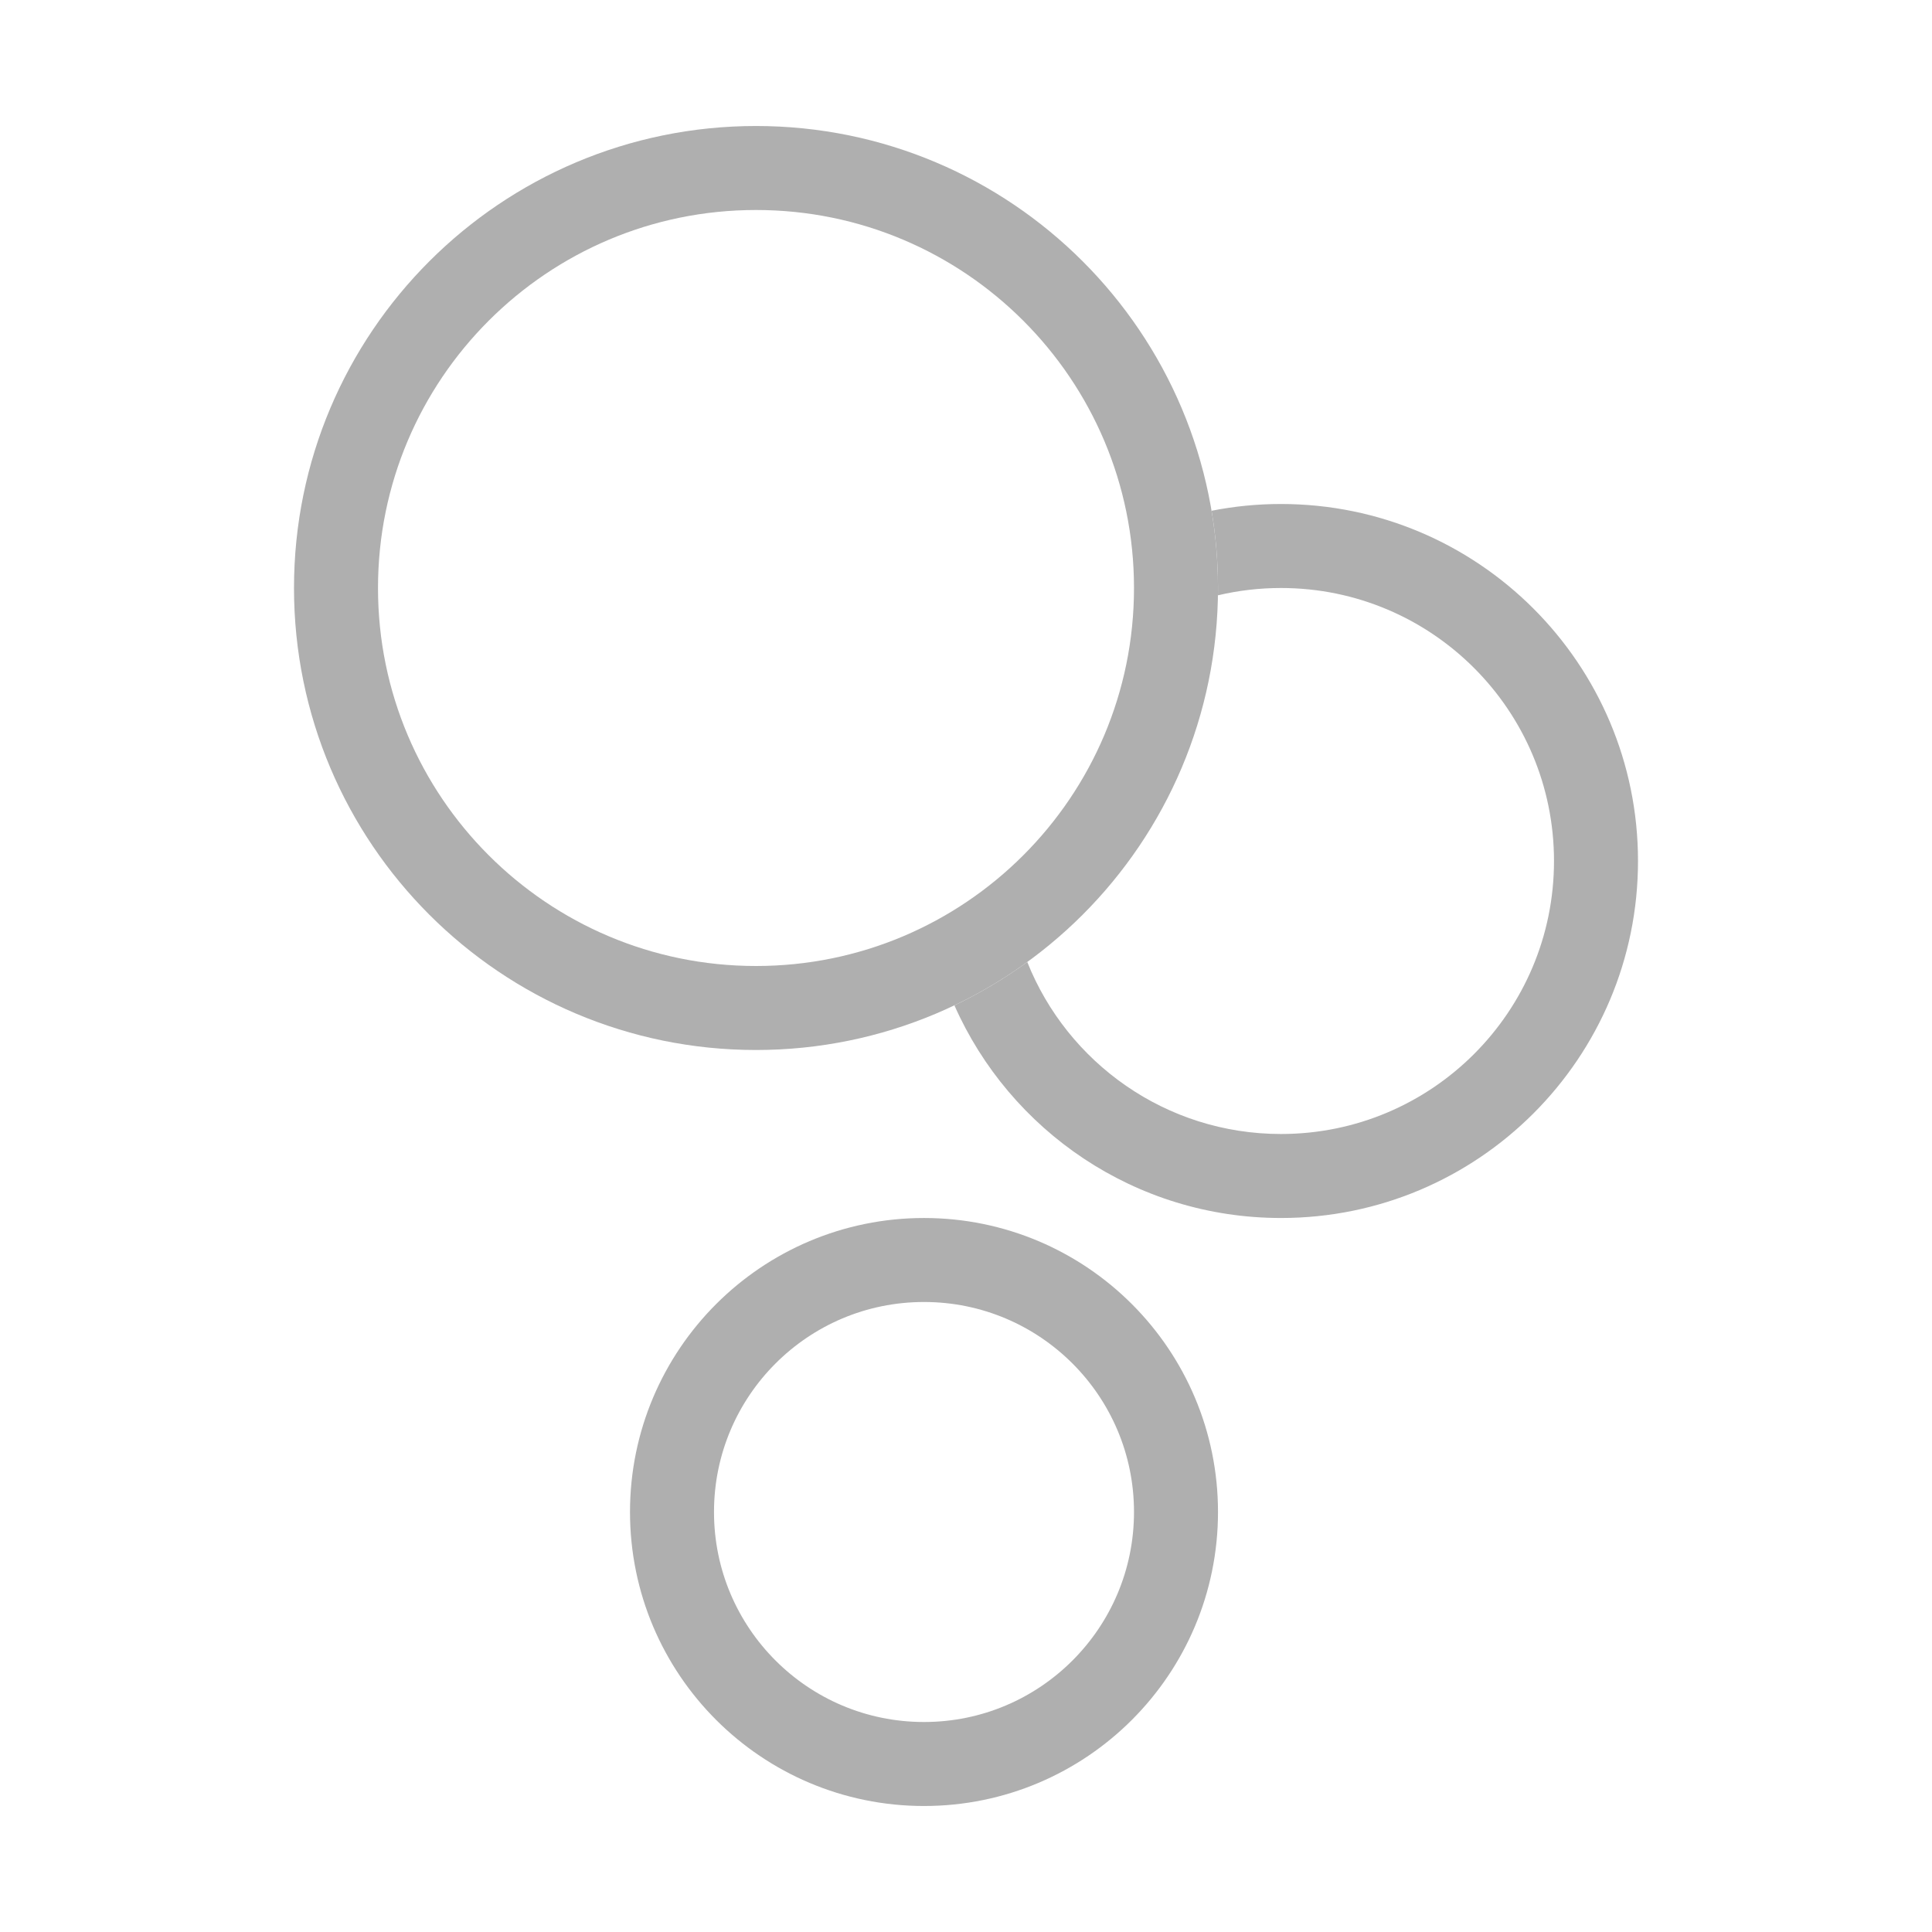
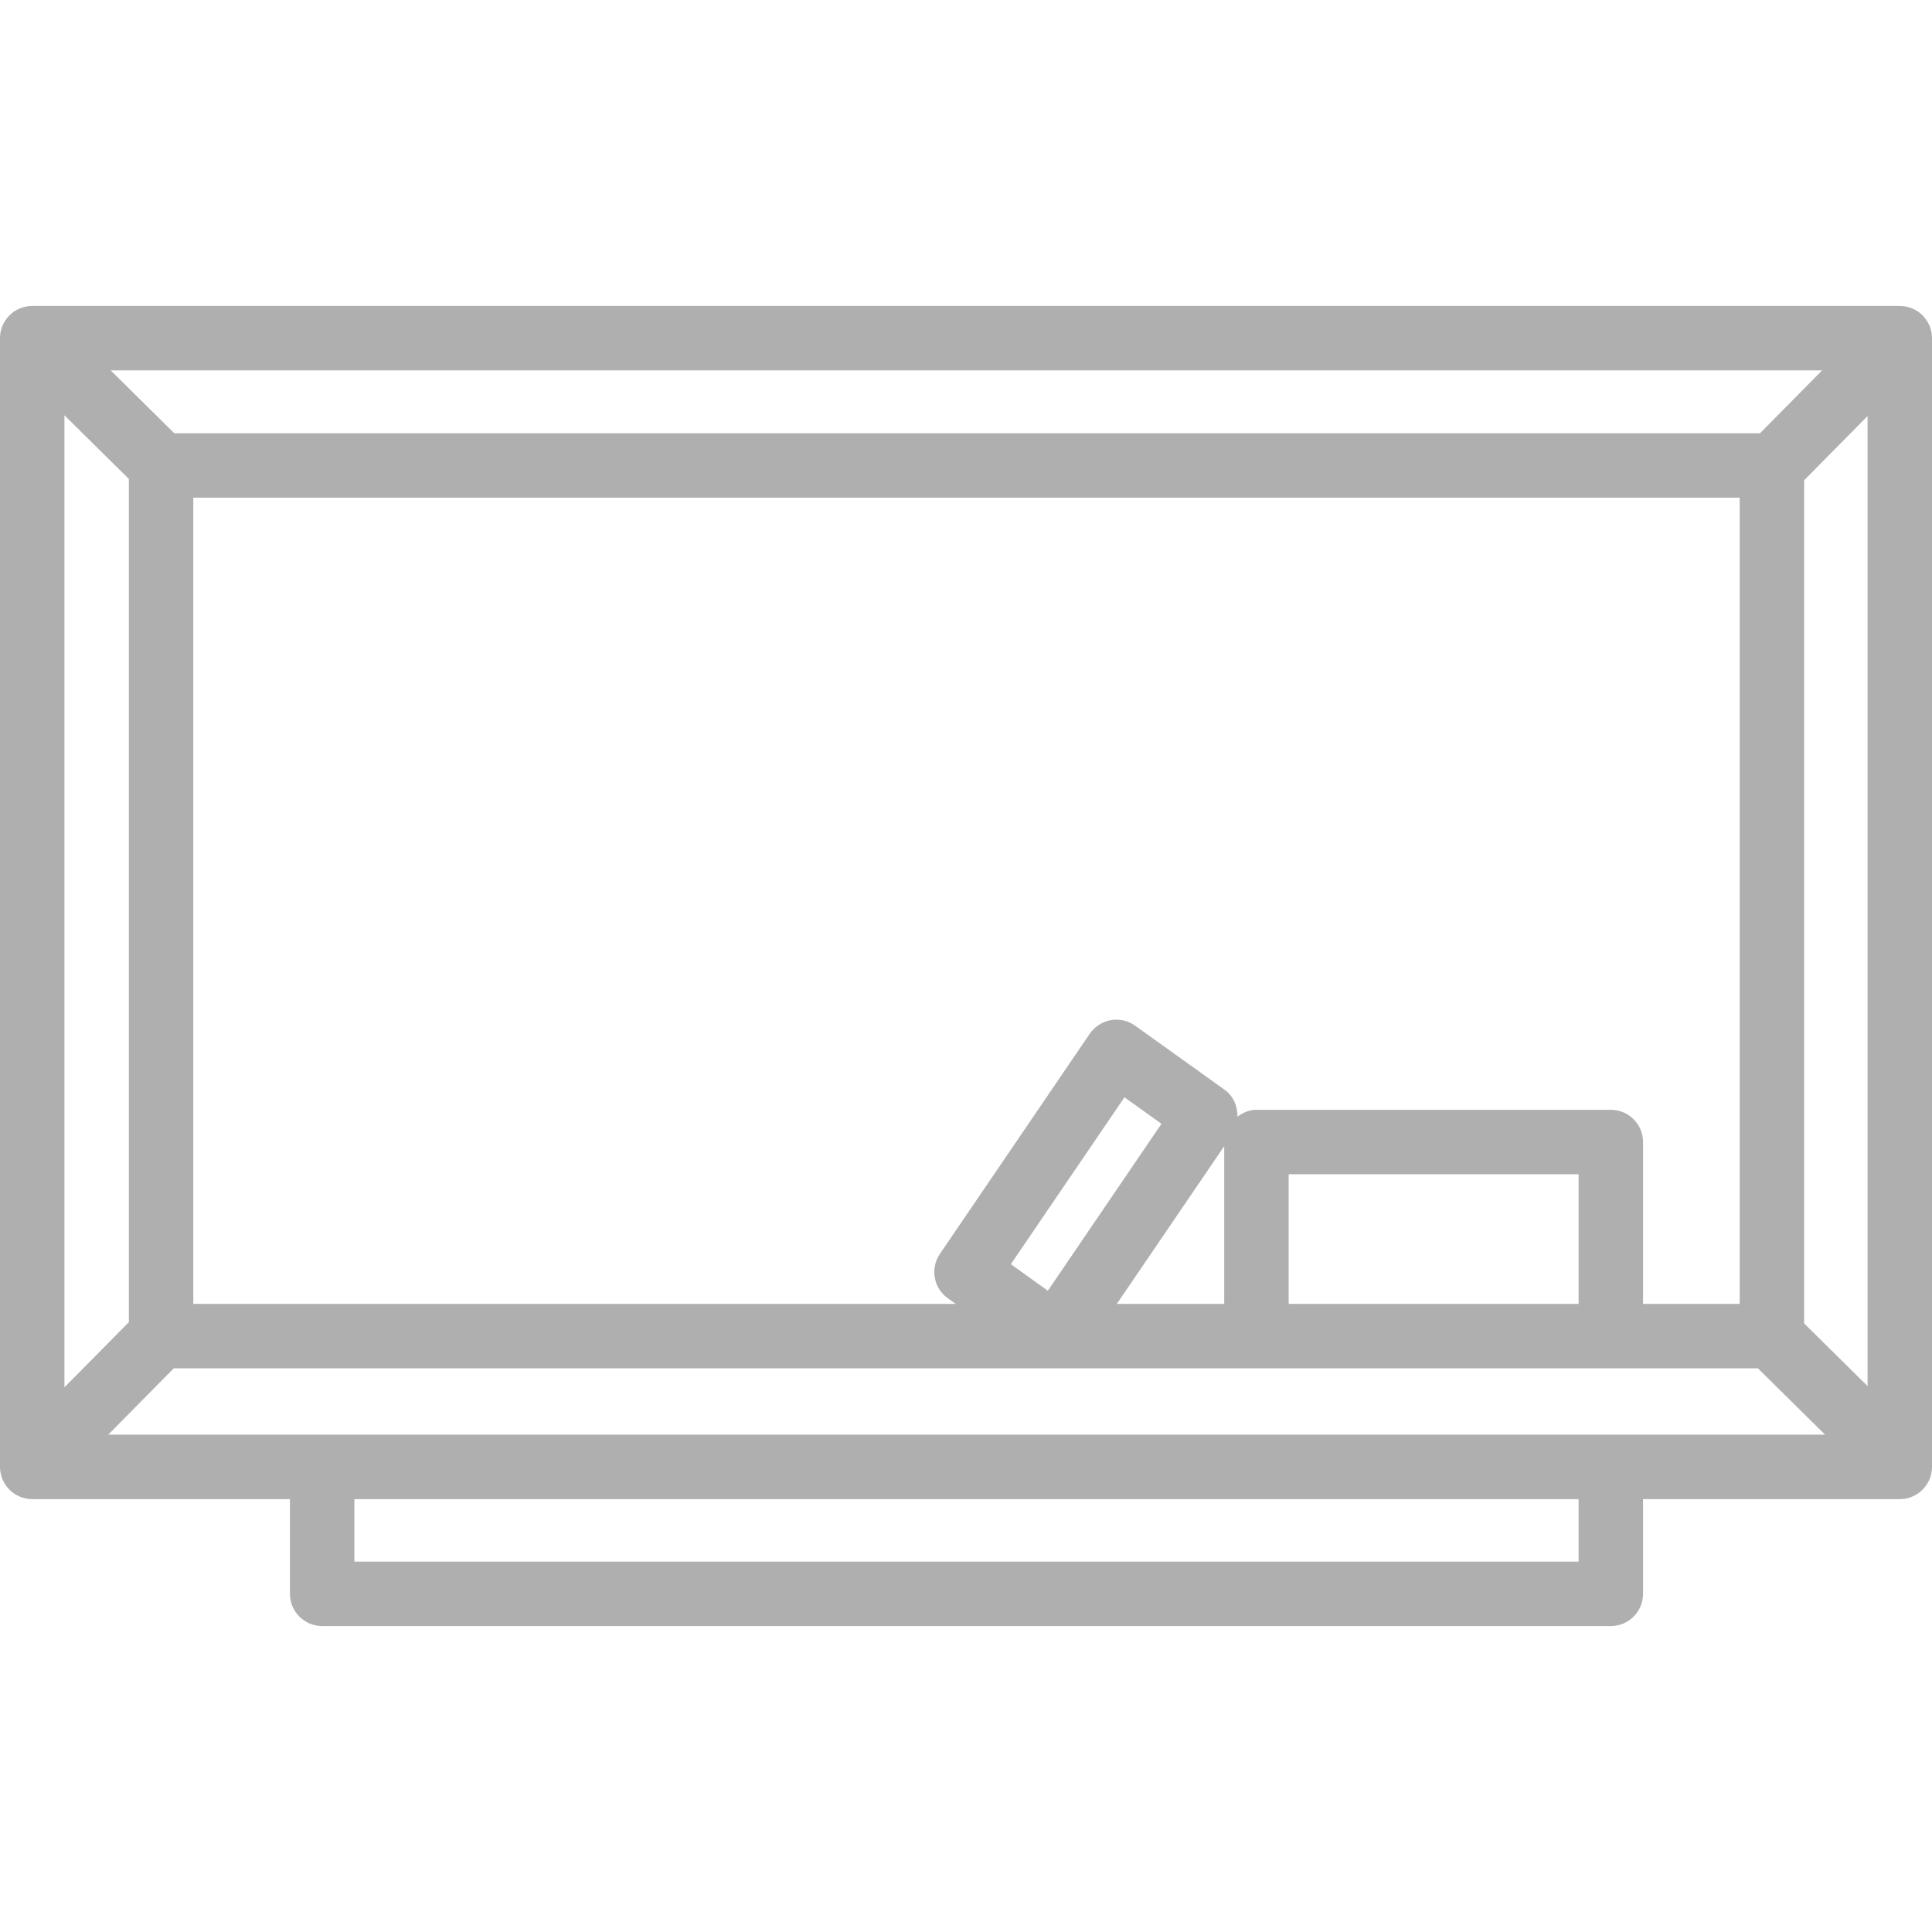
- <svg xmlns="http://www.w3.org/2000/svg" width="46" height="46" viewBox="0 0 46 46" fill="none">
-   <path fill-rule="evenodd" clip-rule="evenodd" d="M28.999 14.174C29 14.116 29 14.058 29 14C29 13.373 28.948 12.759 28.847 12.161C29.382 12.055 29.934 12 30.5 12C35.194 12 39 15.806 39 20.5C39 25.194 35.194 29 30.5 29C27.029 29 24.044 26.919 22.724 23.937C23.335 23.646 23.916 23.299 24.459 22.905C25.415 25.304 27.76 27 30.5 27C34.09 27 37 24.09 37 20.5C37 16.91 34.09 14 30.5 14C29.983 14 29.481 14.06 28.999 14.174Z" fill="#AFAFAF" />
-   <path d="M28 14C28 19.523 23.523 24 18 24C12.477 24 8 19.523 8 14C8 8.477 12.477 4 18 4C23.523 4 28 8.477 28 14Z" stroke="#AFAFAF" stroke-width="2" />
-   <path d="M28 36C28 39.314 25.314 42 22 42C18.686 42 16 39.314 16 36C16 32.686 18.686 30 22 30C25.314 30 28 32.686 28 36Z" stroke="#AFAFAF" stroke-width="2" />
+ <svg xmlns="http://www.w3.org/2000/svg" viewBox="0 0 512 512" style="enable-background:new 0 0 512 512" xml:space="preserve" class="">
+   <g>
+     <link type="text/css" rel="stylesheet" id="dark-mode-custom-link" />
+     <link type="text/css" rel="stylesheet" id="dark-mode-general-link" />
+     <style lang="en" type="text/css" id="dark-mode-custom-style" />
+     <style lang="en" type="text/css" id="dark-mode-native-style" />
+     <g>
+       <g>
+         <path d="M503.462,81.079H8.538C3.825,81.079,0,84.904,0,89.616v299.128c0,4.713,3.825,8.538,8.538,8.538H76.84v25.101    c0,4.713,3.825,8.538,8.538,8.538h341.51c4.713,0,8.538-3.825,8.538-8.538v-25.101h68.037c4.713,0,8.538-3.825,8.538-8.538V89.616    C512,84.904,508.175,81.079,503.462,81.079z M482.886,98.154l-16.469,16.666H46.198L29.327,98.154H482.886z M426.887,294.112    h-93.915c-1.921,0-3.611,0.751-5.037,1.827c0.06-2.732-1.033-5.439-3.407-7.146l-23.701-16.973c-1.87-1.34-4.201-1.878-6.463-1.46    c-2.263,0.401-4.269,1.699-5.567,3.594l-39.718,58.347c-2.613,3.833-1.682,9.041,2.083,11.739l2.092,1.494H51.226v-213.64h409.812    v213.649h-25.613V302.65C435.425,297.937,431.6,294.112,426.887,294.112z M418.349,311.188v34.356h-76.84v-34.356H418.349z     M324.434,303.735v41.809h-28.465L324.434,303.735z M277.69,342.052l-9.81-7.027l30.113-44.234l9.81,7.027L277.69,342.052z     M17.076,110.056l17.076,16.871v223.45l-17.076,17.28V110.056z M418.349,413.846H93.915v-16.563h324.434V413.846z     M426.887,380.207H85.377H28.678l17.374-17.588h286.919h93.915h38.975l17.801,17.588H426.887z M494.924,367.324l-16.811-16.606    V127.276l16.811-17.016V367.324z" fill="#afafaf" data-original="#000000" style="" class="" />
+       </g>
+     </g>
+     <g />
+     <g />
+     <g />
+     <g />
+     <g />
+     <g />
+     <g />
+     <g />
+     <g />
+     <g />
+     <g />
+     <g />
+     <g />
+     <g />
+     <g />
+   </g>
</svg>
